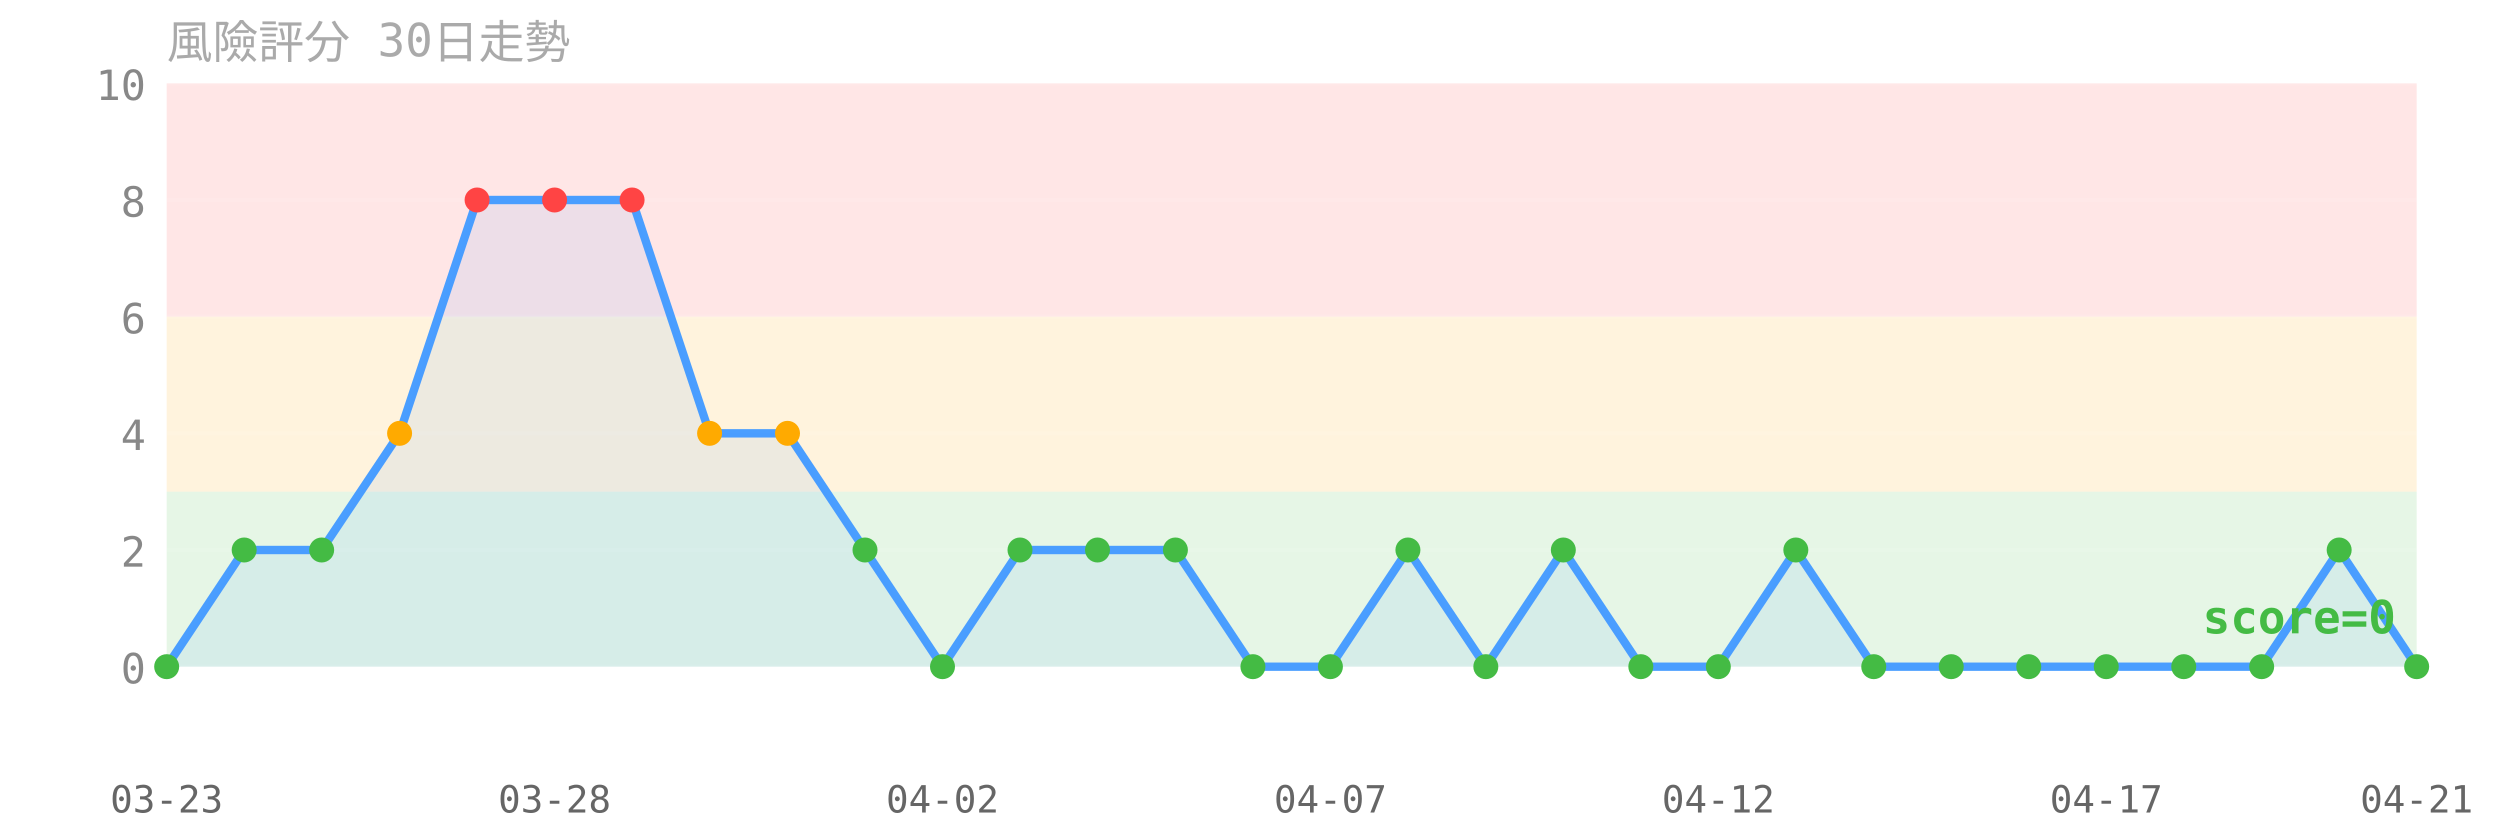
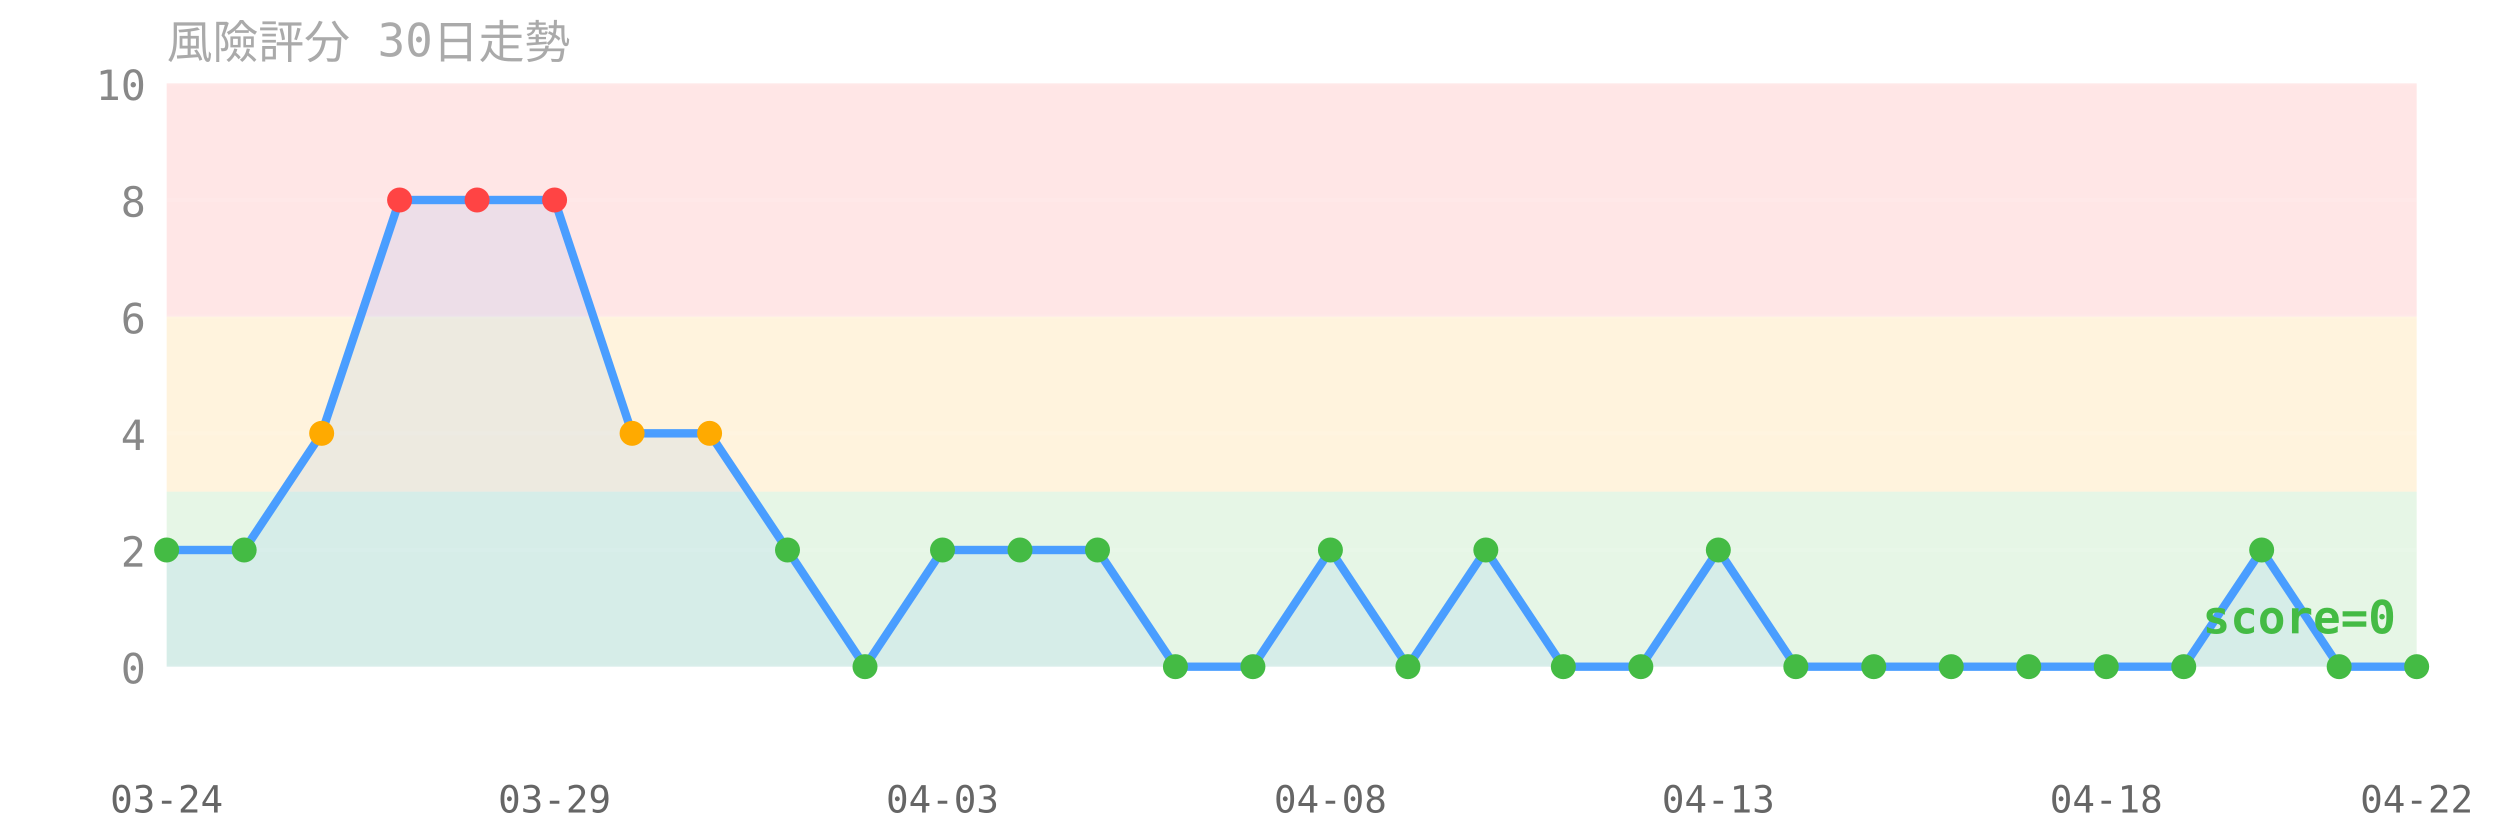
<svg xmlns="http://www.w3.org/2000/svg" width="600" height="200" style="background:#0b0f19;font-family:monospace">
  <rect x="40" y="20.0" width="540" height="56.0" fill="#ff444422" />
  <rect x="40" y="76.0" width="540" height="42.0" fill="#ffaa0022" />
  <rect x="40" y="118.0" width="540" height="42.0" fill="#44bb4422" />
  <line x1="40" y1="160.0" x2="580" y2="160.0" stroke="#ffffff18" stroke-width="1" />
  <text x="35" y="164.0" fill="#888" font-size="10" text-anchor="end">0</text>
  <line x1="40" y1="132.0" x2="580" y2="132.0" stroke="#ffffff18" stroke-width="1" />
  <text x="35" y="136.0" fill="#888" font-size="10" text-anchor="end">2</text>
  <line x1="40" y1="104.0" x2="580" y2="104.0" stroke="#ffffff18" stroke-width="1" />
  <text x="35" y="108.0" fill="#888" font-size="10" text-anchor="end">4</text>
  <line x1="40" y1="76.0" x2="580" y2="76.0" stroke="#ffffff18" stroke-width="1" />
  <text x="35" y="80.0" fill="#888" font-size="10" text-anchor="end">6</text>
  <line x1="40" y1="48.0" x2="580" y2="48.0" stroke="#ffffff18" stroke-width="1" />
  <text x="35" y="52.0" fill="#888" font-size="10" text-anchor="end">8</text>
  <line x1="40" y1="20.0" x2="580" y2="20.0" stroke="#ffffff18" stroke-width="1" />
  <text x="35" y="24.0" fill="#888" font-size="10" text-anchor="end">10</text>
-   <polyline points="40.0,160.0 58.6,132.0 77.2,132.0 95.9,104.0 114.5,48.0 133.1,48.0 151.7,48.0 170.3,104.0 189.0,104.0 207.6,132.0 226.2,160.0 244.8,132.0 263.4,132.0 282.1,132.0 300.7,160.0 319.3,160.0 337.9,132.0 356.6,160.0 375.2,132.0 393.8,160.0 412.4,160.0 431.0,132.0 449.7,160.0 468.3,160.0 486.9,160.0 505.5,160.0 524.1,160.0 542.8,160.0 561.4,132.0 580.0,160.0" fill="none" stroke="#4a9eff" stroke-width="2" stroke-linejoin="round" />
-   <polygon points="40.0,160.0 40.0,160.0 58.6,132.0 77.2,132.0 95.9,104.0 114.5,48.0 133.1,48.0 151.7,48.0 170.3,104.0 189.0,104.0 207.6,132.0 226.2,160.0 244.8,132.0 263.4,132.0 282.1,132.0 300.7,160.0 319.3,160.0 337.9,132.0 356.6,160.0 375.2,132.0 393.8,160.0 412.4,160.0 431.0,132.0 449.7,160.0 468.3,160.0 486.9,160.0 505.5,160.0 524.1,160.0 542.8,160.0 561.4,132.0 580.0,160.0 580.0,160.0" fill="#4a9eff18" />
-   <circle cx="40.0" cy="160.0" r="3" fill="#44bb44" />
+   <polyline points="40.0,132.0 58.6,132.0 77.2,104.0 95.9,48.0 114.5,48.0 133.1,48.0 151.7,104.0 170.3,104.0 189.0,132.0 207.6,160.0 226.2,132.0 244.8,132.0 263.4,132.0 282.1,160.0 300.7,160.0 319.3,132.0 337.9,160.0 356.6,132.0 375.2,160.0 393.8,160.0 412.4,132.0 431.0,160.0 449.7,160.0 468.3,160.0 486.9,160.0 505.5,160.0 524.1,160.0 542.8,132.0 561.4,160.0 580.0,160.0" fill="none" stroke="#4a9eff" stroke-width="2" stroke-linejoin="round" />
+   <polygon points="40.0,160.0 40.0,132.0 58.6,132.0 77.2,104.0 95.9,48.0 114.5,48.0 133.1,48.0 151.7,104.0 170.3,104.0 189.0,132.0 207.6,160.0 226.2,132.0 244.8,132.0 263.4,132.0 282.1,160.0 300.7,160.0 319.3,132.0 337.9,160.0 356.6,132.0 375.2,160.0 393.8,160.0 412.4,132.0 431.0,160.0 449.7,160.0 468.3,160.0 486.9,160.0 505.5,160.0 524.1,160.0 542.8,132.0 561.4,160.0 580.0,160.0 580.0,160.0" fill="#4a9eff18" />
+   <circle cx="40.0" cy="132.0" r="3" fill="#44bb44" />
  <circle cx="58.6" cy="132.0" r="3" fill="#44bb44" />
-   <circle cx="77.2" cy="132.0" r="3" fill="#44bb44" />
-   <circle cx="95.9" cy="104.0" r="3" fill="#ffaa00" />
+   <circle cx="77.2" cy="104.0" r="3" fill="#ffaa00" />
+   <circle cx="95.9" cy="48.0" r="3" fill="#ff4444" />
  <circle cx="114.5" cy="48.0" r="3" fill="#ff4444" />
  <circle cx="133.1" cy="48.0" r="3" fill="#ff4444" />
-   <circle cx="151.7" cy="48.0" r="3" fill="#ff4444" />
+   <circle cx="151.7" cy="104.0" r="3" fill="#ffaa00" />
  <circle cx="170.3" cy="104.0" r="3" fill="#ffaa00" />
-   <circle cx="189.0" cy="104.0" r="3" fill="#ffaa00" />
-   <circle cx="207.6" cy="132.0" r="3" fill="#44bb44" />
-   <circle cx="226.2" cy="160.0" r="3" fill="#44bb44" />
+   <circle cx="189.0" cy="132.0" r="3" fill="#44bb44" />
+   <circle cx="207.6" cy="160.0" r="3" fill="#44bb44" />
+   <circle cx="226.2" cy="132.0" r="3" fill="#44bb44" />
  <circle cx="244.8" cy="132.0" r="3" fill="#44bb44" />
  <circle cx="263.4" cy="132.0" r="3" fill="#44bb44" />
-   <circle cx="282.1" cy="132.0" r="3" fill="#44bb44" />
+   <circle cx="282.1" cy="160.0" r="3" fill="#44bb44" />
  <circle cx="300.7" cy="160.0" r="3" fill="#44bb44" />
-   <circle cx="319.3" cy="160.0" r="3" fill="#44bb44" />
-   <circle cx="337.9" cy="132.0" r="3" fill="#44bb44" />
-   <circle cx="356.6" cy="160.0" r="3" fill="#44bb44" />
-   <circle cx="375.2" cy="132.0" r="3" fill="#44bb44" />
+   <circle cx="319.3" cy="132.0" r="3" fill="#44bb44" />
+   <circle cx="337.9" cy="160.0" r="3" fill="#44bb44" />
+   <circle cx="356.6" cy="132.0" r="3" fill="#44bb44" />
+   <circle cx="375.2" cy="160.0" r="3" fill="#44bb44" />
  <circle cx="393.8" cy="160.0" r="3" fill="#44bb44" />
-   <circle cx="412.4" cy="160.0" r="3" fill="#44bb44" />
-   <circle cx="431.0" cy="132.0" r="3" fill="#44bb44" />
+   <circle cx="412.4" cy="132.0" r="3" fill="#44bb44" />
+   <circle cx="431.0" cy="160.0" r="3" fill="#44bb44" />
  <circle cx="449.7" cy="160.0" r="3" fill="#44bb44" />
  <circle cx="468.3" cy="160.0" r="3" fill="#44bb44" />
  <circle cx="486.9" cy="160.0" r="3" fill="#44bb44" />
  <circle cx="505.5" cy="160.0" r="3" fill="#44bb44" />
  <circle cx="524.1" cy="160.0" r="3" fill="#44bb44" />
-   <circle cx="542.8" cy="160.0" r="3" fill="#44bb44" />
-   <circle cx="561.4" cy="132.0" r="3" fill="#44bb44" />
+   <circle cx="542.8" cy="132.0" r="3" fill="#44bb44" />
+   <circle cx="561.4" cy="160.0" r="3" fill="#44bb44" />
  <circle cx="580.0" cy="160.0" r="3" fill="#44bb44" />
-   <text x="40.0" y="195" fill="#666" font-size="9" text-anchor="middle">03-23</text>
-   <text x="133.1" y="195" fill="#666" font-size="9" text-anchor="middle">03-28</text>
-   <text x="226.2" y="195" fill="#666" font-size="9" text-anchor="middle">04-02</text>
-   <text x="319.3" y="195" fill="#666" font-size="9" text-anchor="middle">04-07</text>
-   <text x="412.4" y="195" fill="#666" font-size="9" text-anchor="middle">04-12</text>
-   <text x="505.5" y="195" fill="#666" font-size="9" text-anchor="middle">04-17</text>
-   <text x="580.0" y="195" fill="#666" font-size="9" text-anchor="middle">04-21</text>
+   <text x="40.0" y="195" fill="#666" font-size="9" text-anchor="middle">03-24</text>
+   <text x="133.1" y="195" fill="#666" font-size="9" text-anchor="middle">03-29</text>
+   <text x="226.2" y="195" fill="#666" font-size="9" text-anchor="middle">04-03</text>
+   <text x="319.3" y="195" fill="#666" font-size="9" text-anchor="middle">04-08</text>
+   <text x="412.4" y="195" fill="#666" font-size="9" text-anchor="middle">04-13</text>
+   <text x="505.5" y="195" fill="#666" font-size="9" text-anchor="middle">04-18</text>
+   <text x="580.0" y="195" fill="#666" font-size="9" text-anchor="middle">04-22</text>
  <text x="575.0" y="152.0" fill="#44bb44" font-size="11" text-anchor="end" font-weight="bold">score=0</text>
  <text x="40" y="14" fill="#aaa" font-size="11">風險評分 30日走勢</text>
</svg>
